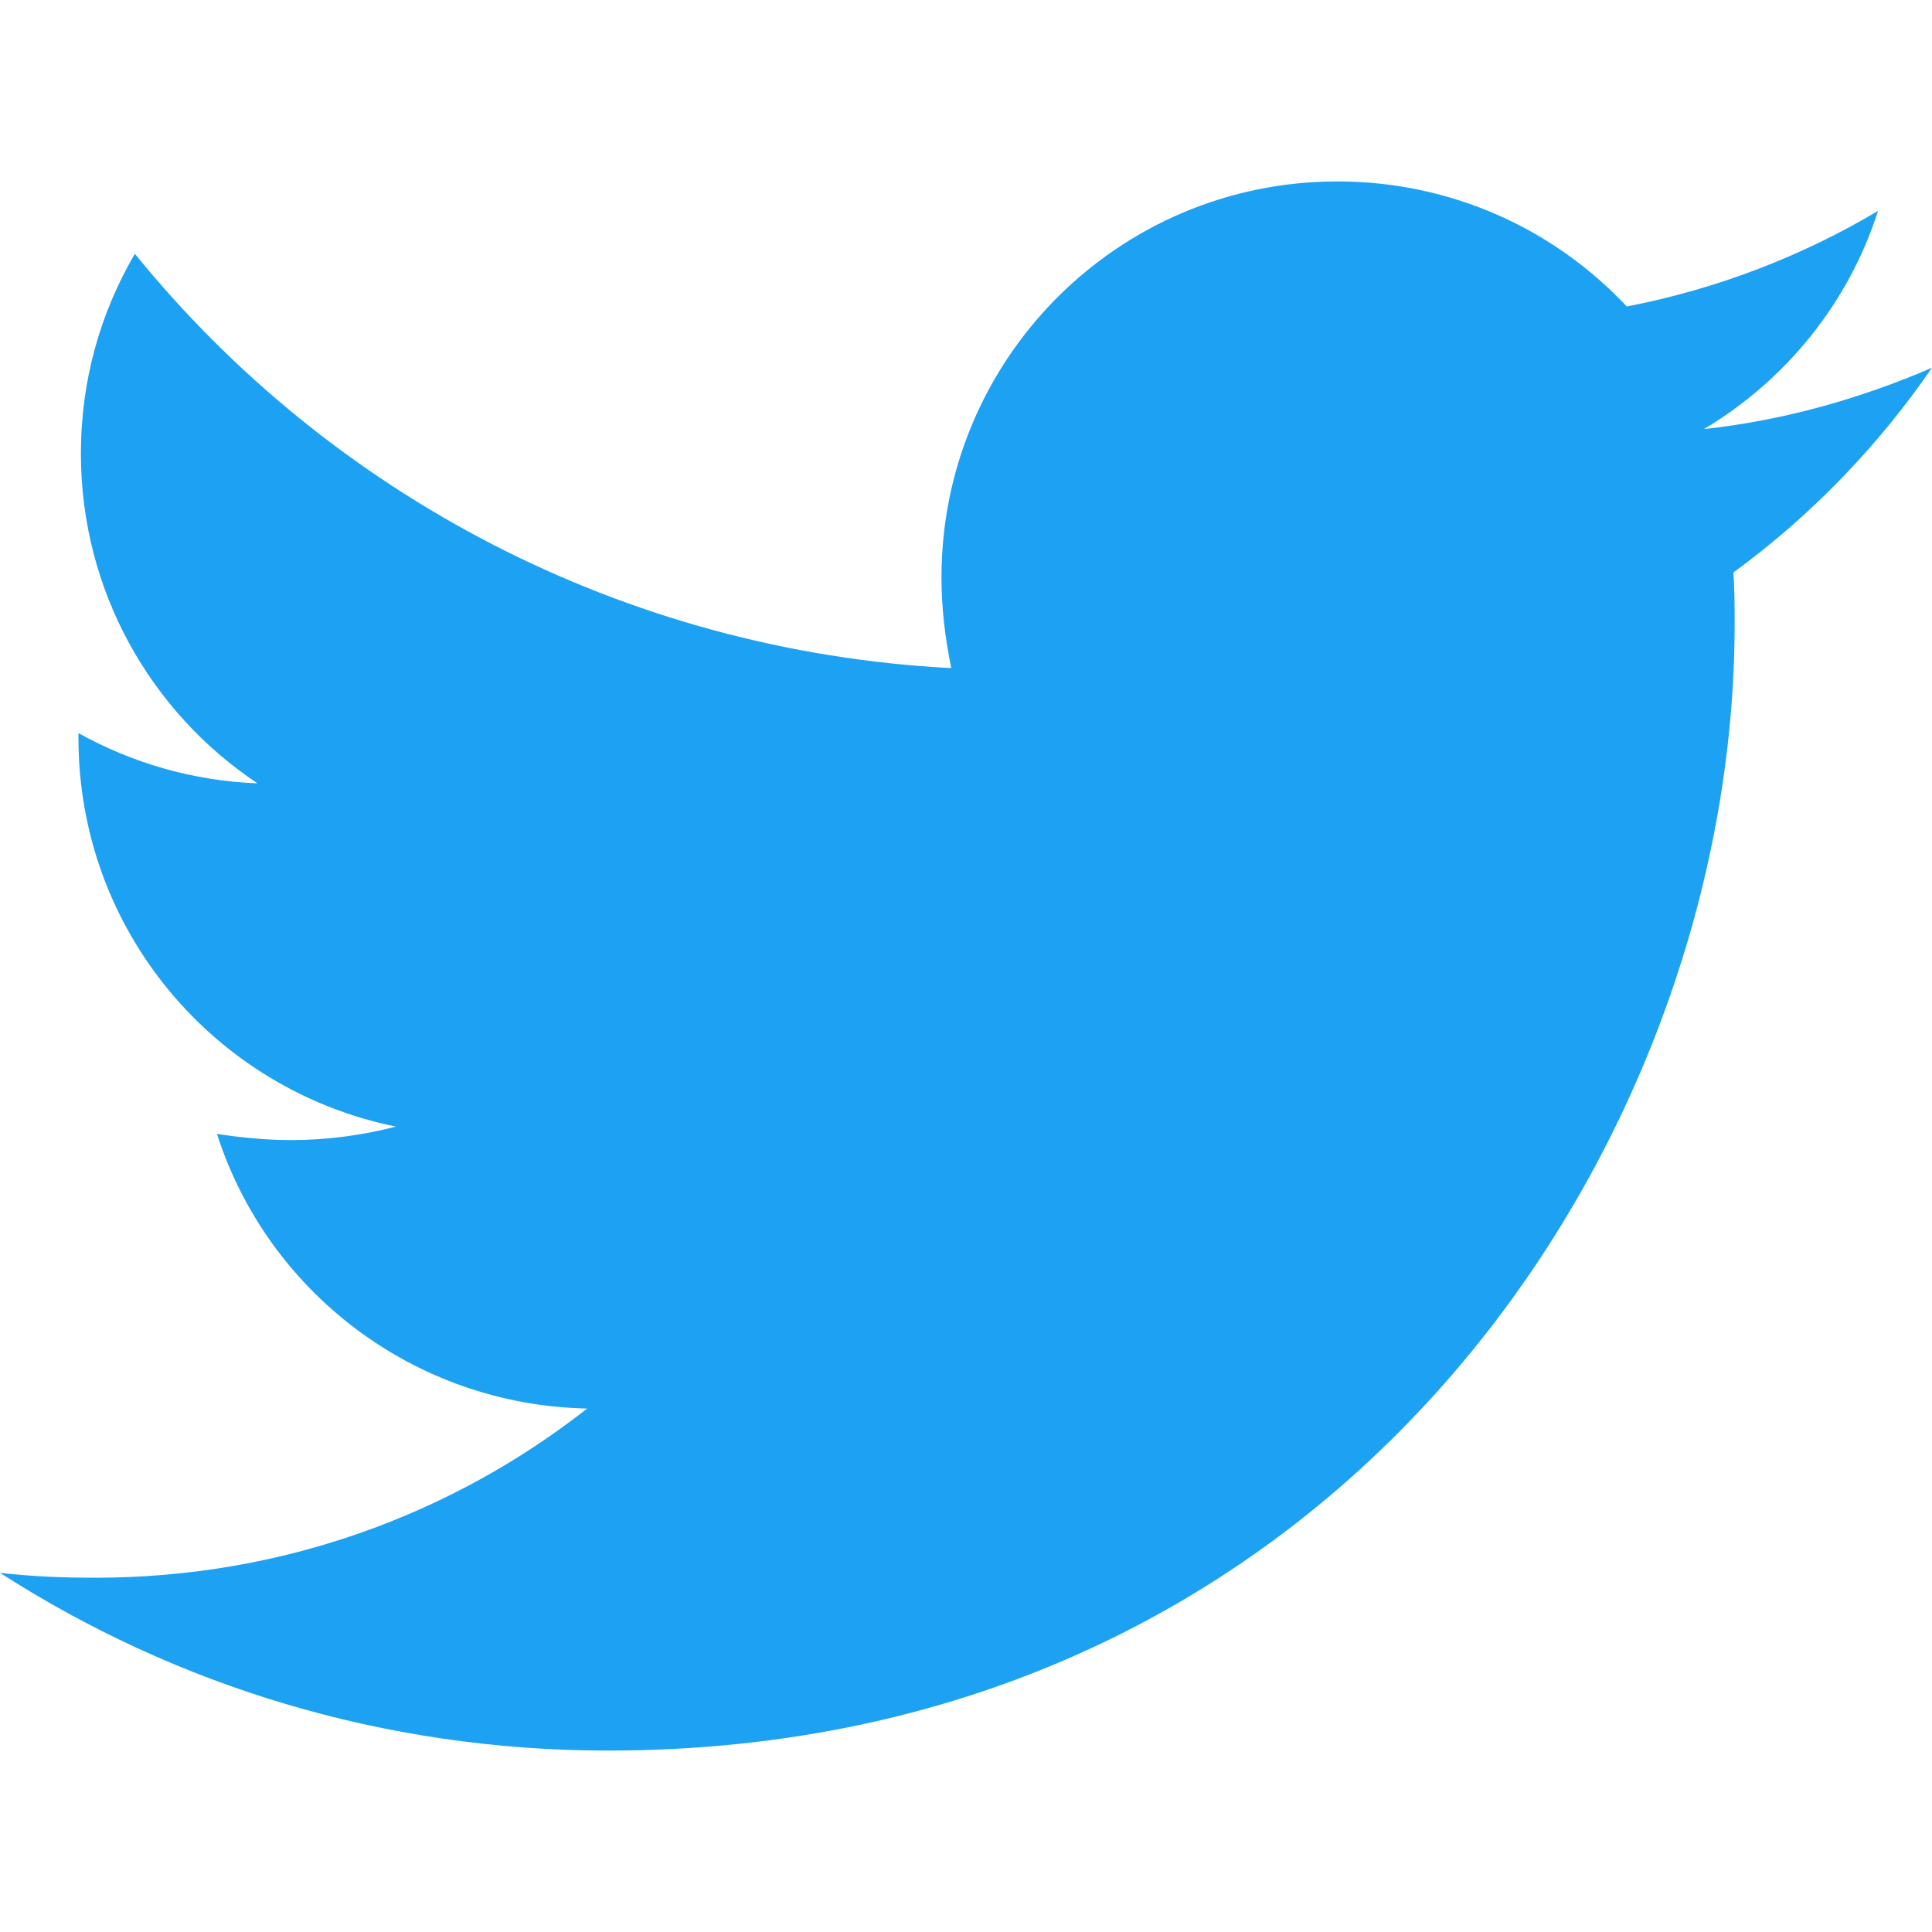
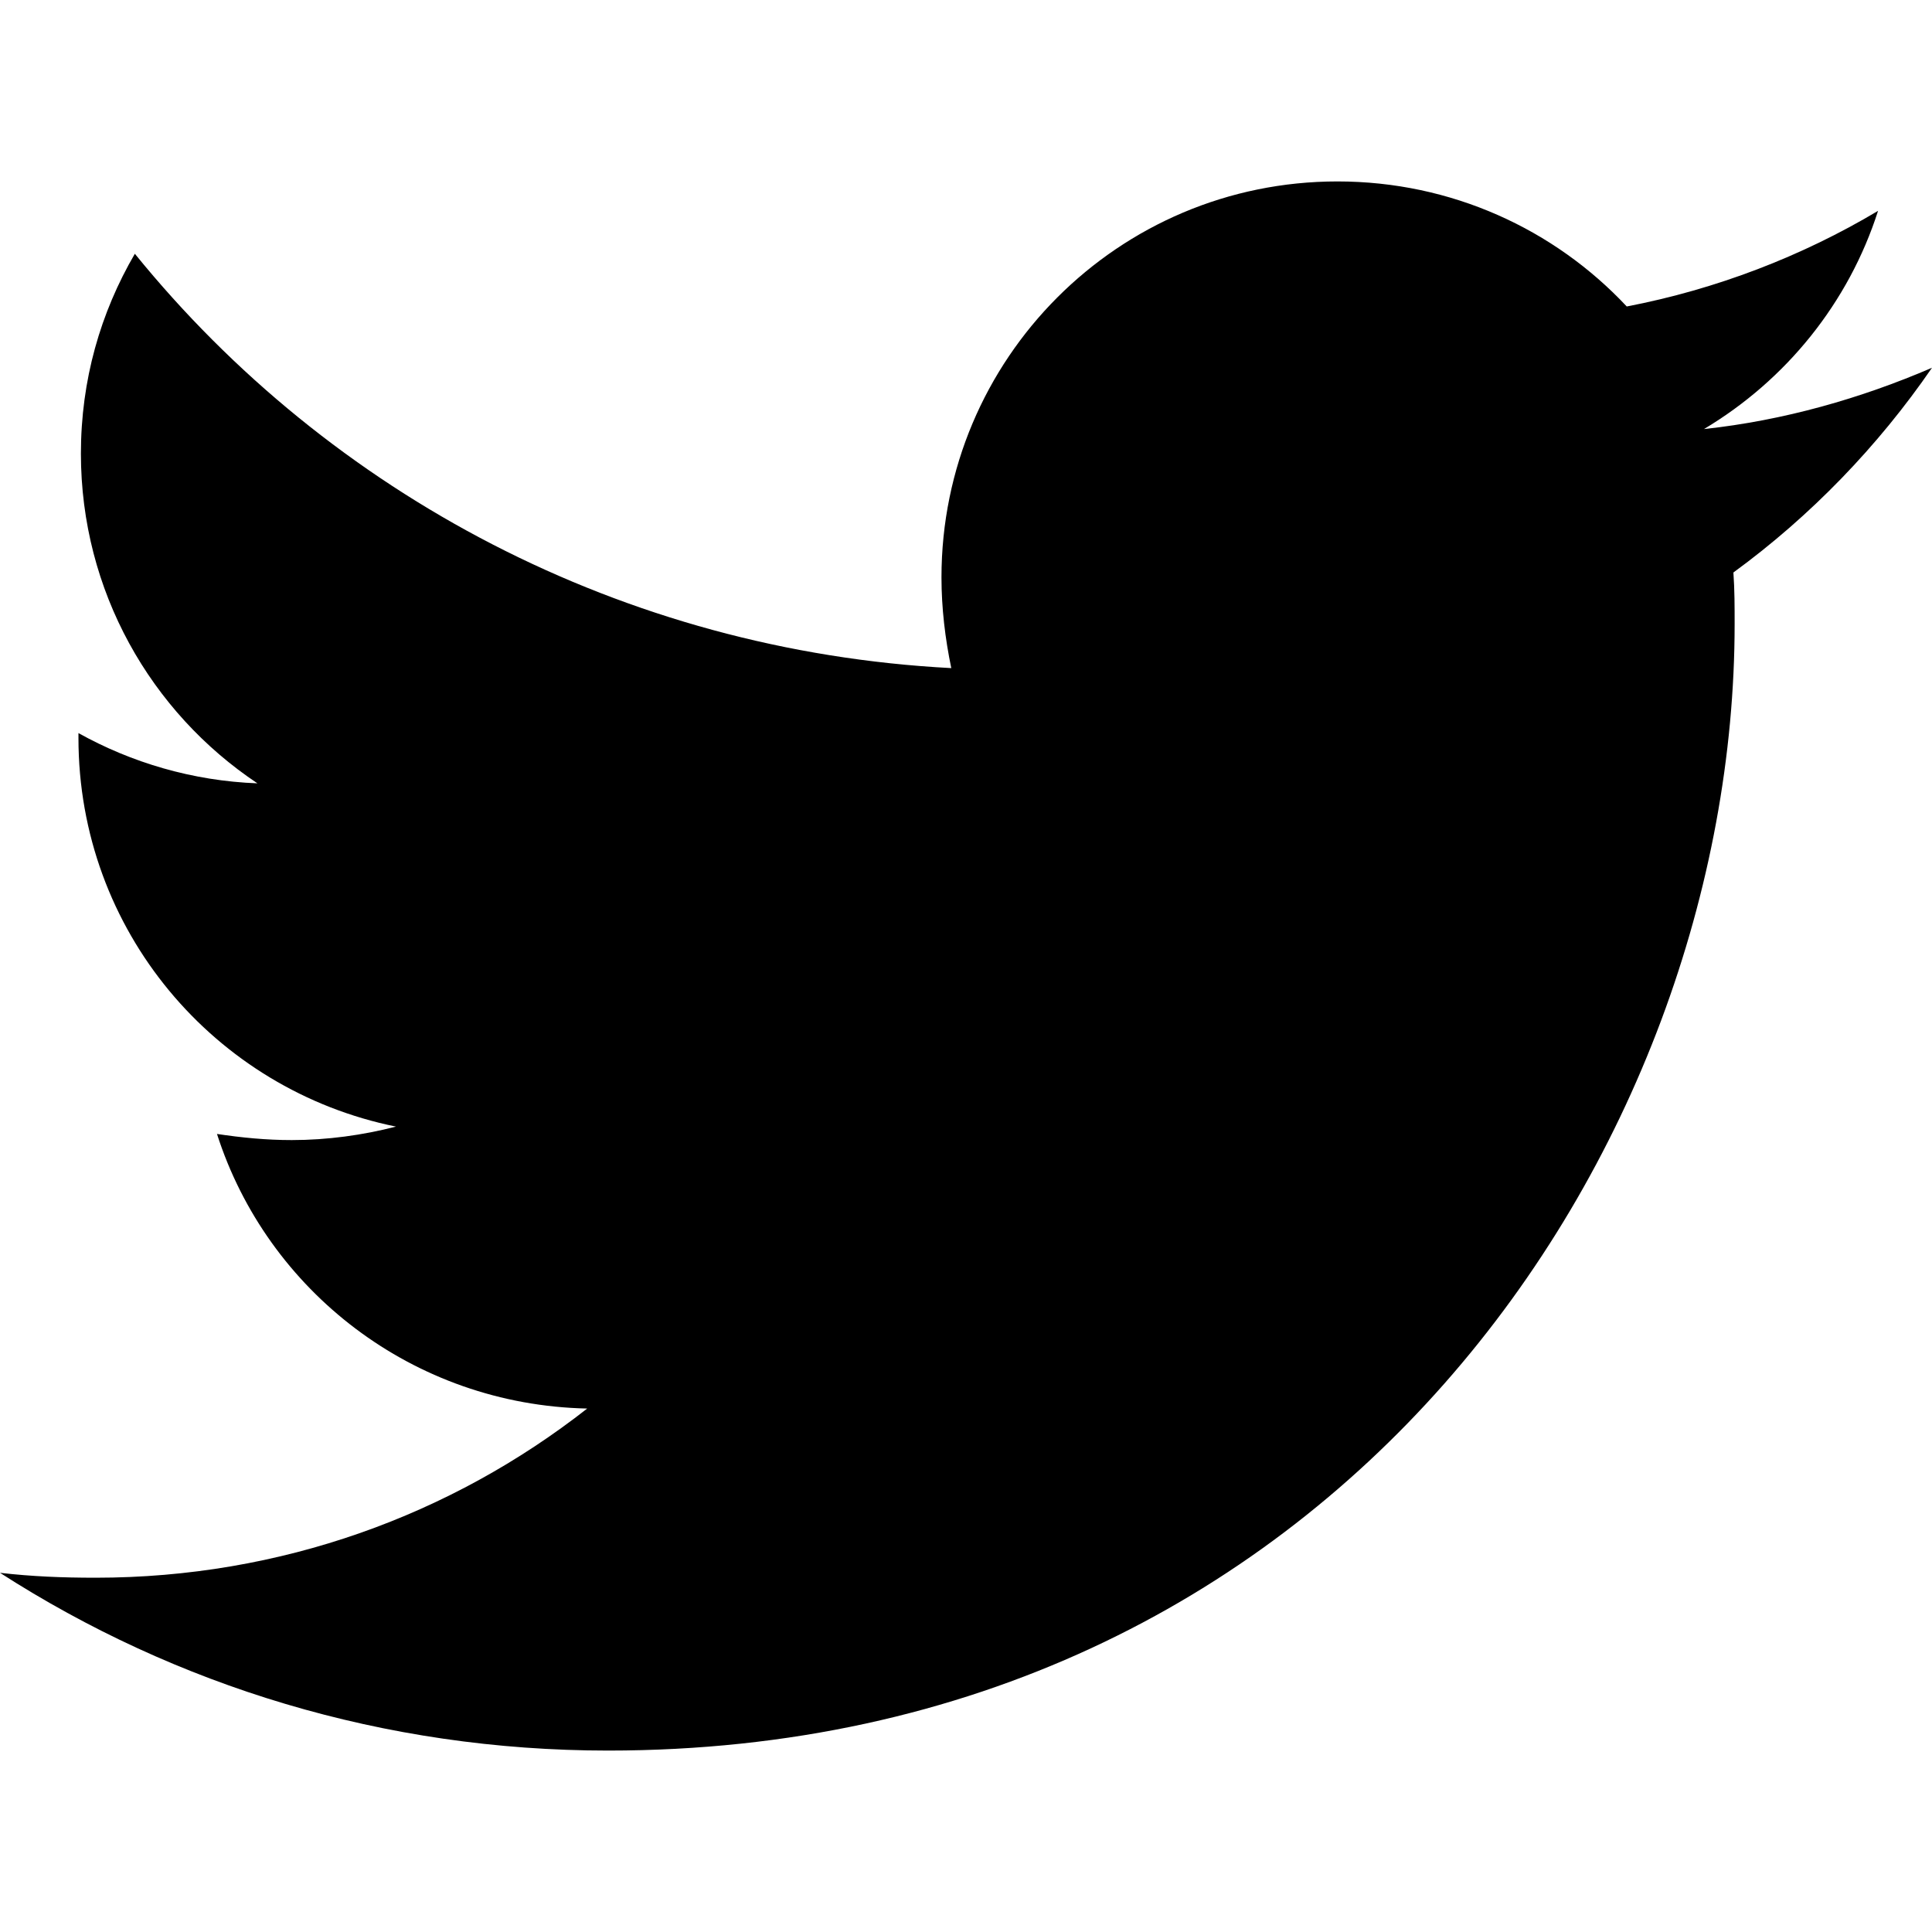
- <svg xmlns="http://www.w3.org/2000/svg" viewBox="0 0 512 512" style="     position: absolute;     width: 20px;     height: 20px;     right: -10px;     top: -10px;     fill: #1DA1F2;     backdrop-filter: drop-shadow(-11px -9px 6px red); ">
+ <svg xmlns="http://www.w3.org/2000/svg" viewBox="0 0 512 512">
  <path d="M459.37 151.716c.325 4.548.325 9.097.325 13.645 0 138.72-105.583 298.558-298.558 298.558-59.452 0-114.68-17.219-161.137-47.106 8.447.974 16.568 1.299 25.34 1.299 49.055 0 94.213-16.568 130.274-44.832-46.132-.975-84.792-31.188-98.112-72.772 6.498.974 12.995 1.624 19.818 1.624 9.421 0 18.843-1.3 27.614-3.573-48.081-9.747-84.143-51.98-84.143-102.985v-1.299c13.969 7.797 30.214 12.67 47.431 13.319-28.264-18.843-46.781-51.005-46.781-87.391 0-19.492 5.197-37.36 14.294-52.954 51.655 63.675 129.3 105.258 216.365 109.807-1.624-7.797-2.599-15.918-2.599-24.04 0-57.828 46.782-104.934 104.934-104.934 30.213 0 57.502 12.67 76.67 33.137 23.715-4.548 46.456-13.32 66.599-25.34-7.798 24.366-24.366 44.833-46.132 57.827 21.117-2.273 41.584-8.122 60.426-16.243-14.292 20.791-32.161 39.308-52.628 54.253z" />
</svg>
